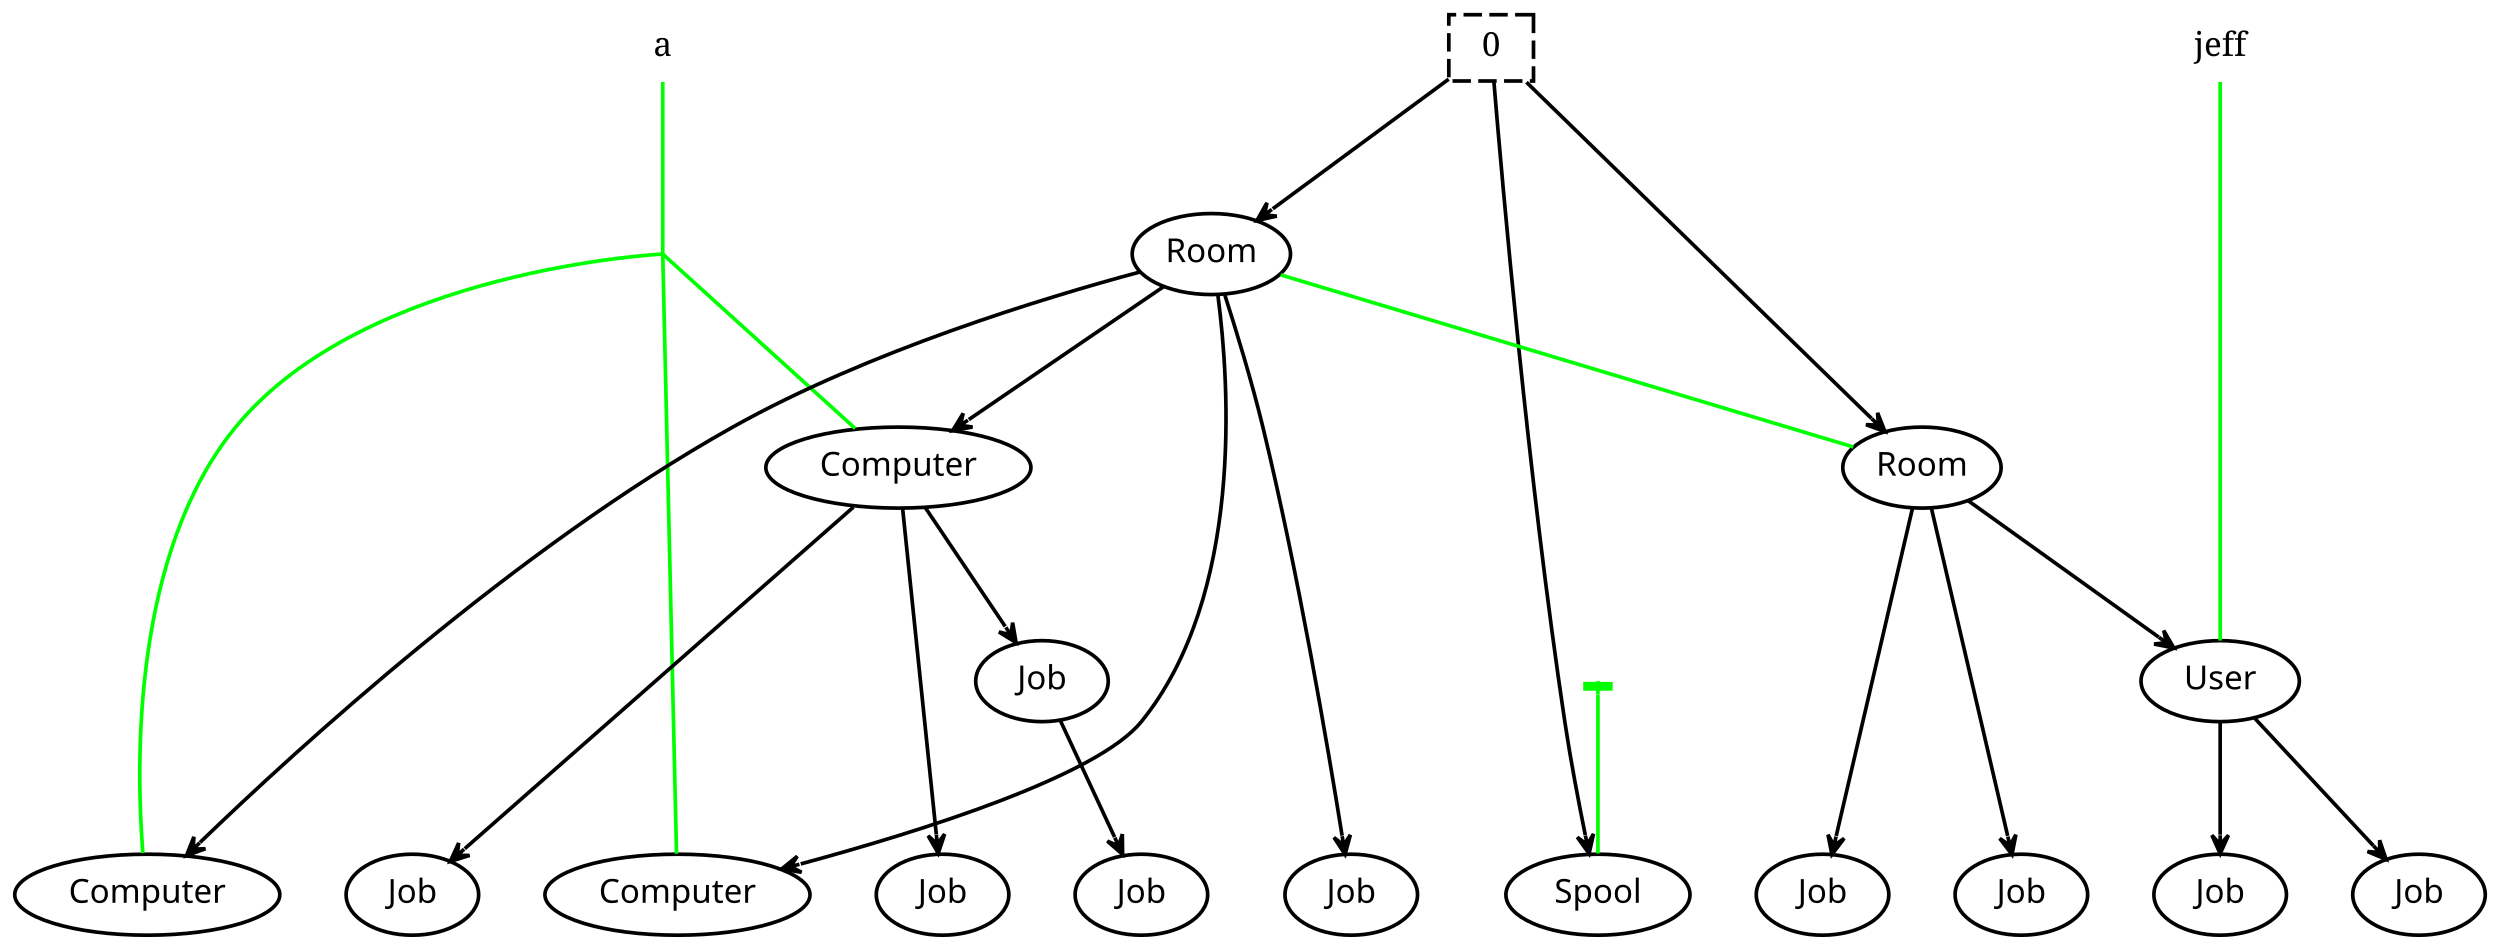
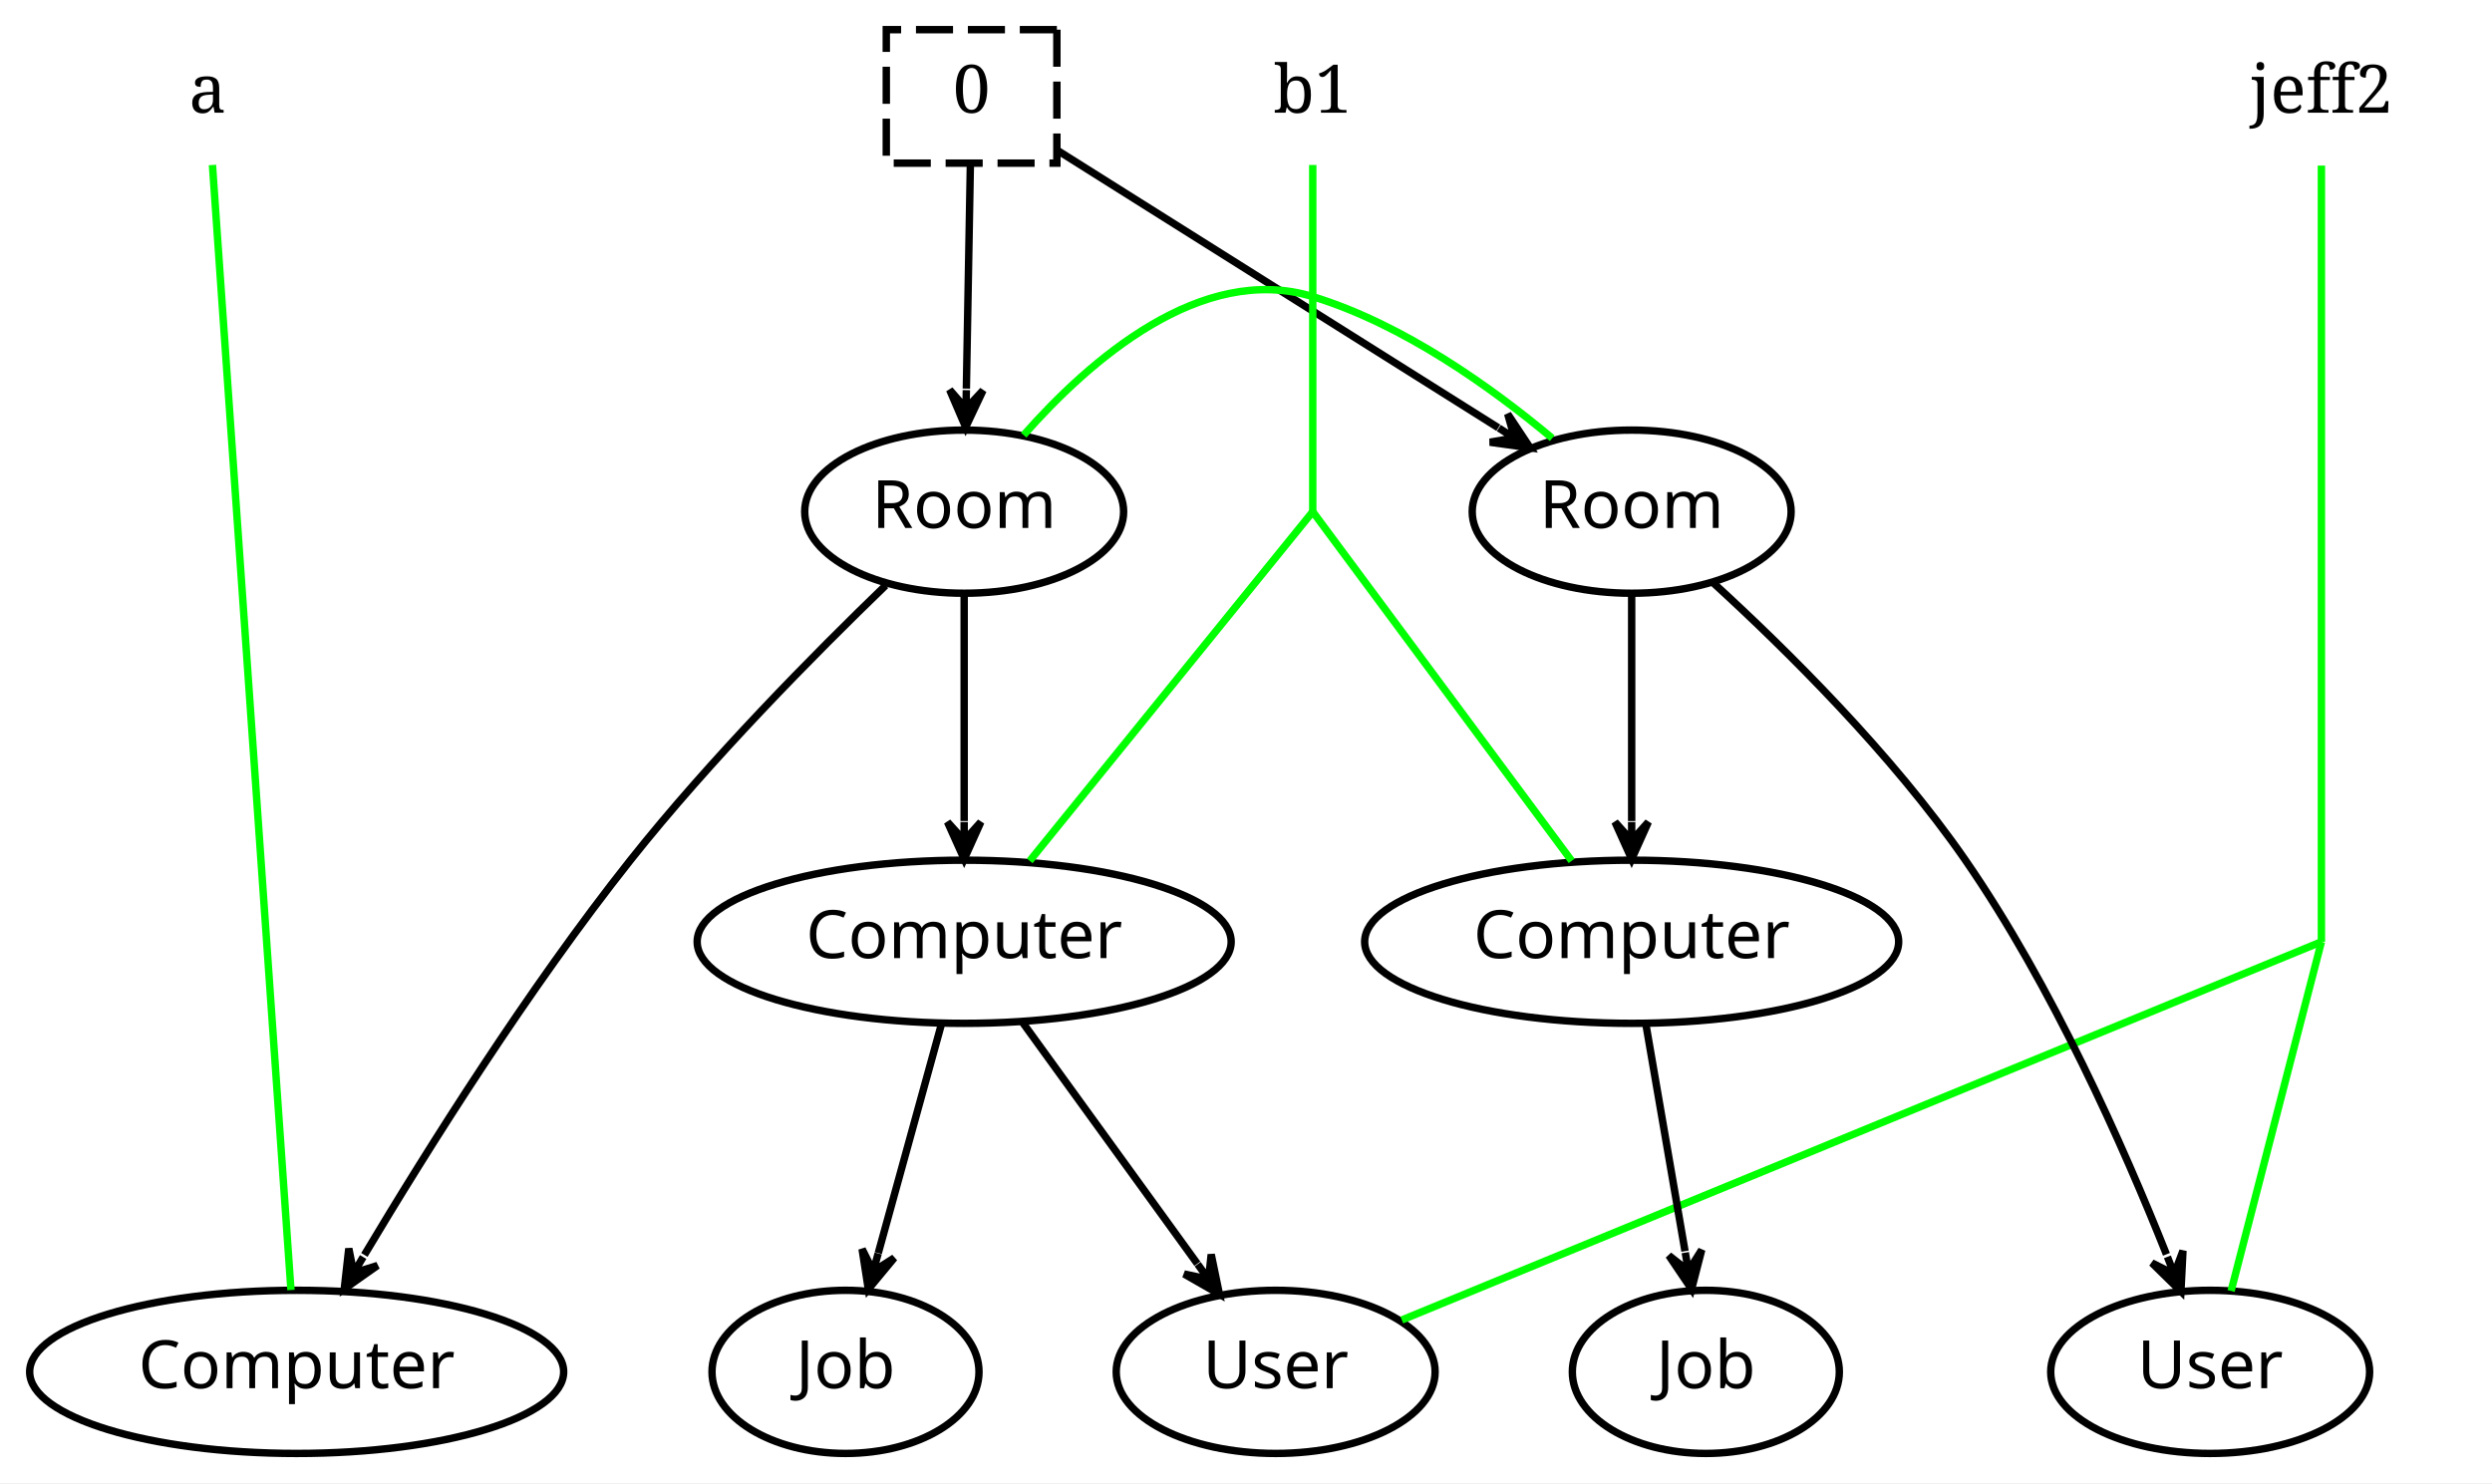
- <svg xmlns="http://www.w3.org/2000/svg" width="679pt" height="258pt" viewBox="0.00 0.00 679.00 258.00">
-   <g id="graph0" class="graph" transform="scale(1 1) rotate(0) translate(4 254)">
-     <polygon fill="#ffffff" stroke="transparent" points="-4,4 -4,-254 675,-254 675,4 -4,4" />
+ <svg xmlns="http://www.w3.org/2000/svg" width="336pt" height="200pt" viewBox="0.00 0.00 336.00 200.00">
+   <g id="graph0" class="graph" transform="scale(1 1) rotate(0) translate(4 196)">
+     <polygon fill="#ffffff" stroke="transparent" points="-4,4 -4,-196 332,-196 332,4 -4,4" />
    <g id="node1" class="node">
-       <polygon fill="none" stroke="#000000" stroke-dasharray="5,2" points="412.5,-250 389.5,-250 389.5,-232 412.5,-232 412.5,-250" />
-       <text text-anchor="middle" x="401" y="-238.8" font-family="serif" font-size="9.00" fill="#000000">0</text>
+       <polygon fill="none" stroke="#000000" stroke-dasharray="5,2" points="138.5,-192 115.5,-192 115.5,-174 138.5,-174 138.5,-192" />
+       <text text-anchor="middle" x="127" y="-180.8" font-family="serif" font-size="9.00" fill="#000000">0</text>
    </g>
    <g id="v0_Room" class="node">
-       <ellipse fill="none" stroke="#000000" cx="325" cy="-185" rx="21.5" ry="11" />
-       <text text-anchor="middle" x="325" y="-182.8" font-family="sans-serif" font-size="9.00" fill="#000000">Room</text>
+       <ellipse fill="none" stroke="#000000" cx="126" cy="-127" rx="21.5" ry="11" />
+       <text text-anchor="middle" x="126" y="-124.8" font-family="sans-serif" font-size="9.00" fill="#000000">Room</text>
    </g>
    <g id="edge1" class="edge">
-       <path fill="none" stroke="#000000" d="M389.457,-232.495C376.738,-223.123 356.167,-207.965 341.692,-197.299" />
-       <polygon fill="#000000" stroke="#000000" points="337.41,-194.144 342.77,-195.299 339.423,-195.627 341.436,-197.111 341.436,-197.111 341.436,-197.111 339.423,-195.627 340.101,-198.922 337.41,-194.144 337.41,-194.144" />
+       <path fill="none" stroke="#000000" d="M126.835,-173.753C126.689,-165.575 126.472,-153.447 126.296,-143.593" />
+       <polygon fill="#000000" stroke="#000000" points="126.203,-138.392 128.542,-143.351 126.248,-140.891 126.293,-143.391 126.293,-143.391 126.293,-143.391 126.248,-140.891 124.043,-143.431 126.203,-138.392 126.203,-138.392" />
    </g>
-     <g id="v9_Spool" class="node">
-       <ellipse fill="none" stroke="#000000" cx="430" cy="-11" rx="25" ry="11" />
-       <text text-anchor="middle" x="430" y="-8.8" font-family="sans-serif" font-size="9.00" fill="#000000">Spool</text>
+     <g id="v5_Room" class="node">
+       <ellipse fill="none" stroke="#000000" cx="216" cy="-127" rx="21.5" ry="11" />
+       <text text-anchor="middle" x="216" y="-124.8" font-family="sans-serif" font-size="9.00" fill="#000000">Room</text>
    </g>
    <g id="edge2" class="edge">
-       <path fill="none" stroke="#000000" d="M401.74,-231.827C403.961,-204.995 411.035,-124.372 421,-58 422.547,-47.698 424.738,-36.212 426.57,-27.174" />
-       <polygon fill="#000000" stroke="#000000" points="427.6,-22.162 428.798,-27.513 427.097,-24.611 426.594,-27.06 426.594,-27.06 426.594,-27.06 427.097,-24.611 424.39,-26.607 427.6,-22.162 427.6,-22.162" />
-     </g>
-     <g id="v10_Room" class="node">
-       <ellipse fill="none" stroke="#000000" cx="518" cy="-127" rx="21.5" ry="11" />
-       <text text-anchor="middle" x="518" y="-124.8" font-family="sans-serif" font-size="9.00" fill="#000000">Room</text>
-     </g>
-     <g id="edge3" class="edge">
-       <path fill="none" stroke="#000000" d="M410.575,-231.671C431.296,-211.48 480.362,-163.673 504.337,-140.312" />
-       <polygon fill="#000000" stroke="#000000" points="507.961,-136.781 505.95,-141.882 506.171,-138.526 504.38,-140.27 504.38,-140.27 504.38,-140.27 506.171,-138.526 502.81,-138.659 507.961,-136.781 507.961,-136.781" />
+       <path fill="none" stroke="#000000" d="M138.635,-175.679C153.751,-166.168 180.299,-149.464 198.017,-138.315" />
+       <polygon fill="#000000" stroke="#000000" points="202.319,-135.608 199.286,-140.175 200.203,-136.94 198.087,-138.271 198.087,-138.271 198.087,-138.271 200.203,-136.94 196.889,-136.367 202.319,-135.608 202.319,-135.608" />
    </g>
    <g id="node2" class="node">
-       <text text-anchor="middle" x="176" y="-238.8" font-family="serif" font-size="9.00" fill="#000000">a</text>
+       <text text-anchor="middle" x="24" y="-180.8" font-family="serif" font-size="9.00" fill="#000000">a</text>
+     </g>
+     <g id="node3" class="node">
+       <text text-anchor="middle" x="173" y="-180.8" font-family="serif" font-size="9.00" fill="#000000">b1</text>
    </g>
    <g id="node5" class="node">
</g>
-     <g id="edge19" class="edge">
-       <path fill="none" stroke="#00ff00" d="M176,-231.753C176,-215.847 176,-185 176,-185" />
-     </g>
-     <g id="node3" class="node">
-       <text text-anchor="middle" x="599" y="-238.8" font-family="serif" font-size="9.00" fill="#000000">jeff</text>
+     <g id="edge12" class="edge">
+       <path fill="none" stroke="#00ff00" d="M173,-173.753C173,-157.847 173,-127 173,-127" />
    </g>
    <g id="node4" class="node">
+       <text text-anchor="middle" x="309" y="-180.8" font-family="serif" font-size="9.00" fill="#000000">jeff2</text>
+     </g>
+     <g id="node6" class="node">
</g>
-     <g id="edge18" class="edge">
-       <path fill="none" stroke="#00ff00" d="M430,-65.405C430,-56.943 430,-35.482 430,-22.183" />
-       <polygon fill="#00ff00" stroke="#00ff00" points="433.5,-68.3 426.5,-68.3 426.5,-66.9 433.5,-66.9 433.5,-68.3" />
-       <polyline fill="none" stroke="#00ff00" points="430,-69 430,-65.5 " />
+     <g id="edge15" class="edge">
+       <path fill="none" stroke="#00ff00" d="M309,-173.671C309,-146.444 309,-69 309,-69" />
+     </g>
+     <g id="v2_Computer" class="node">
+       <ellipse fill="none" stroke="#000000" cx="126" cy="-69" rx="36" ry="11" />
+       <text text-anchor="middle" x="126" y="-66.8" font-family="sans-serif" font-size="9.00" fill="#000000">Computer</text>
+     </g>
+     <g id="edge13" class="edge">
+       <path fill="none" stroke="#00ff00" d="M173,-127C173,-127 148.455,-96.71 134.84,-79.909" />
+     </g>
+     <g id="v6_Computer" class="node">
+       <ellipse fill="none" stroke="#000000" cx="216" cy="-69" rx="36" ry="11" />
+       <text text-anchor="middle" x="216" y="-66.8" font-family="sans-serif" font-size="9.00" fill="#000000">Computer</text>
+     </g>
+     <g id="edge14" class="edge">
+       <path fill="none" stroke="#00ff00" d="M173,-127C173,-127 195.456,-96.71 207.912,-79.909" />
+     </g>
+     <g id="v4_User" class="node">
+       <ellipse fill="none" stroke="#000000" cx="168" cy="-11" rx="21.5" ry="11" />
+       <text text-anchor="middle" x="168" y="-8.8" font-family="sans-serif" font-size="9.00" fill="#000000">User</text>
+     </g>
+     <g id="edge16" class="edge">
+       <path fill="none" stroke="#00ff00" d="M309,-69C309,-69 222.51,-33.422 185.008,-17.996" />
+     </g>
+     <g id="v8_User" class="node">
+       <ellipse fill="none" stroke="#000000" cx="294" cy="-11" rx="21.5" ry="11" />
+       <text text-anchor="middle" x="294" y="-8.8" font-family="sans-serif" font-size="9.00" fill="#000000">User</text>
+     </g>
+     <g id="edge17" class="edge">
+       <path fill="none" stroke="#00ff00" d="M309,-69C309,-69 301.166,-38.711 296.821,-21.909" />
    </g>
    <g id="v1_Computer" class="node">
-       <ellipse fill="none" stroke="#000000" cx="240" cy="-127" rx="36" ry="11" />
-       <text text-anchor="middle" x="240" y="-124.8" font-family="sans-serif" font-size="9.00" fill="#000000">Computer</text>
-     </g>
-     <g id="edge20" class="edge">
-       <path fill="none" stroke="#00ff00" d="M176,-185C176,-185 209.785,-154.382 228.261,-137.638" />
-     </g>
-     <g id="v6_Computer" class="node">
      <ellipse fill="none" stroke="#000000" cx="36" cy="-11" rx="36" ry="11" />
      <text text-anchor="middle" x="36" y="-8.8" font-family="sans-serif" font-size="9.00" fill="#000000">Computer</text>
    </g>
-     <g id="edge21" class="edge">
-       <path fill="none" stroke="#00ff00" d="M176,-185C176,-185 95.25,-181.032 60,-138 31.846,-103.63 32.886,-46.454 34.802,-22.31" />
-     </g>
-     <g id="v7_Computer" class="node">
-       <ellipse fill="none" stroke="#000000" cx="180" cy="-11" rx="36" ry="11" />
-       <text text-anchor="middle" x="180" y="-8.8" font-family="sans-serif" font-size="9.00" fill="#000000">Computer</text>
-     </g>
-     <g id="edge22" class="edge">
-       <path fill="none" stroke="#00ff00" d="M176,-185C176,-185 178.861,-60.553 179.744,-22.149" />
+     <g id="edge3" class="edge">
+       <path fill="none" stroke="#000000" d="M115.411,-117.052C105.902,-107.868 91.814,-93.628 81,-80 67.262,-62.688 53.713,-41.134 45.13,-26.768" />
+       <polygon fill="#000000" stroke="#000000" points="42.417,-22.188 46.901,-25.343 43.691,-24.339 44.965,-26.489 44.965,-26.489 44.965,-26.489 43.691,-24.339 43.029,-27.636 42.417,-22.188 42.417,-22.188" />
    </g>
    <g id="edge4" class="edge">
-       <path fill="none" stroke="#000000" d="M312.09,-176.191C297.997,-166.574 275.284,-151.076 259.121,-140.047" />
-       <polygon fill="#000000" stroke="#000000" points="254.748,-137.064 260.147,-138.023 256.813,-138.473 258.878,-139.882 258.878,-139.882 258.878,-139.882 256.813,-138.473 257.61,-141.74 254.748,-137.064 254.748,-137.064" />
+       <path fill="none" stroke="#000000" d="M126,-115.817C126,-107.151 126,-95.02 126,-85.278" />
+       <polygon fill="#000000" stroke="#000000" points="126,-80.149 128.25,-85.149 126,-82.649 126,-85.149 126,-85.149 126,-85.149 126,-82.649 123.75,-85.149 126,-80.149 126,-80.149" />
+     </g>
+     <g id="edge10" class="edge">
+       <path fill="none" stroke="#00ff00" d="M134.021,-137.325C142.903,-147.402 157.963,-160.597 173,-156 185.228,-152.262 197.12,-143.748 205.288,-136.907" />
+     </g>
+     <g id="edge11" class="edge">
+       <path fill="none" stroke="#00ff00" d="M35.23,-22.038C33.021,-53.702 26.69,-144.446 24.645,-173.752" />
+     </g>
+     <g id="v3_Job" class="node">
+       <ellipse fill="none" stroke="#000000" cx="110" cy="-11" rx="18" ry="11" />
+       <text text-anchor="middle" x="110" y="-8.8" font-family="sans-serif" font-size="9.00" fill="#000000">Job</text>
    </g>
    <g id="edge5" class="edge">
-       <path fill="none" stroke="#000000" d="M305.646,-180.145C279.479,-173.113 231.854,-158.636 195,-138 136.239,-105.097 76.827,-50.777 50.315,-25.179" />
-       <polygon fill="#000000" stroke="#000000" points="46.646,-21.617 51.801,-23.486 48.44,-23.359 50.233,-25.1 50.233,-25.1 50.233,-25.1 48.44,-23.359 48.666,-26.714 46.646,-21.617 46.646,-21.617" />
+       <path fill="none" stroke="#000000" d="M122.915,-57.817C120.502,-49.071 117.116,-36.795 114.416,-27.008" />
+       <polygon fill="#000000" stroke="#000000" points="113.076,-22.149 116.574,-26.37 113.74,-24.559 114.405,-26.969 114.405,-26.969 114.405,-26.969 113.74,-24.559 112.236,-27.567 113.076,-22.149 113.076,-22.149" />
    </g>
    <g id="edge6" class="edge">
-       <path fill="none" stroke="#000000" d="M326.796,-173.678C329.961,-149.511 333.795,-92.292 306,-58 294.069,-43.28 246.613,-28.331 213.478,-19.362" />
-       <polygon fill="#000000" stroke="#000000" points="208.291,-17.975 213.702,-17.093 210.706,-18.621 213.121,-19.267 213.121,-19.267 213.121,-19.267 210.706,-18.621 212.54,-21.44 208.291,-17.975 208.291,-17.975" />
-     </g>
-     <g id="v8_Job" class="node">
-       <ellipse fill="none" stroke="#000000" cx="363" cy="-11" rx="18" ry="11" />
-       <text text-anchor="middle" x="363" y="-8.8" font-family="sans-serif" font-size="9.00" fill="#000000">Job</text>
+       <path fill="none" stroke="#000000" d="M133.9,-58.091C140.553,-48.903 150.128,-35.68 157.439,-25.584" />
+       <polygon fill="#000000" stroke="#000000" points="160.418,-21.47 159.308,-26.839 158.952,-23.495 157.486,-25.52 157.486,-25.52 157.486,-25.52 158.952,-23.495 155.663,-24.2 160.418,-21.47 160.418,-21.47" />
    </g>
    <g id="edge7" class="edge">
-       <path fill="none" stroke="#000000" d="M328.664,-173.882C331.699,-164.414 335.987,-150.411 339,-138 348.596,-98.469 356.637,-51.237 360.513,-27.036" />
-       <polygon fill="#000000" stroke="#000000" points="361.32,-21.953 362.758,-27.244 360.928,-24.422 360.536,-26.891 360.536,-26.891 360.536,-26.891 360.928,-24.422 358.313,-26.539 361.32,-21.953 361.32,-21.953" />
-     </g>
-     <g id="edge17" class="edge">
-       <path fill="none" stroke="#00ff00" d="M343.857,-179.333C380.849,-168.216 462.526,-143.671 499.351,-132.605" />
-     </g>
-     <g id="v2_Job" class="node">
-       <ellipse fill="none" stroke="#000000" cx="252" cy="-11" rx="18" ry="11" />
-       <text text-anchor="middle" x="252" y="-8.8" font-family="sans-serif" font-size="9.00" fill="#000000">Job</text>
+       <path fill="none" stroke="#000000" d="M216,-115.817C216,-107.151 216,-95.02 216,-85.278" />
+       <polygon fill="#000000" stroke="#000000" points="216,-80.149 218.25,-85.149 216,-82.649 216,-85.149 216,-85.149 216,-85.149 216,-82.649 213.75,-85.149 216,-80.149 216,-80.149" />
    </g>
    <g id="edge8" class="edge">
-       <path fill="none" stroke="#000000" d="M241.151,-115.877C243.278,-95.317 247.833,-51.282 250.311,-27.33" />
-       <polygon fill="#000000" stroke="#000000" points="250.835,-22.259 252.559,-27.464 250.578,-24.746 250.321,-27.233 250.321,-27.233 250.321,-27.233 250.578,-24.746 248.083,-27.001 250.835,-22.259 250.835,-22.259" />
+       <path fill="none" stroke="#000000" d="M227.027,-117.377C236.832,-108.412 251.107,-94.31 261,-80 272.702,-63.073 282.329,-41.355 288.105,-26.849" />
+       <polygon fill="#000000" stroke="#000000" points="290.056,-21.853 290.333,-27.329 289.147,-24.182 288.237,-26.511 288.237,-26.511 288.237,-26.511 289.147,-24.182 286.141,-25.692 290.056,-21.853 290.056,-21.853" />
    </g>
-     <g id="v3_Job" class="node">
-       <ellipse fill="none" stroke="#000000" cx="279" cy="-69" rx="18" ry="11" />
-       <text text-anchor="middle" x="279" y="-66.8" font-family="sans-serif" font-size="9.00" fill="#000000">Job</text>
+     <g id="v7_Job" class="node">
+       <ellipse fill="none" stroke="#000000" cx="226" cy="-11" rx="18" ry="11" />
+       <text text-anchor="middle" x="226" y="-8.8" font-family="sans-serif" font-size="9.00" fill="#000000">Job</text>
    </g>
    <g id="edge9" class="edge">
-       <path fill="none" stroke="#000000" d="M247.336,-116.091C253.459,-106.984 262.246,-93.916 269.011,-83.856" />
-       <polygon fill="#000000" stroke="#000000" points="271.96,-79.47 271.037,-84.874 270.565,-81.544 269.17,-83.619 269.17,-83.619 269.17,-83.619 270.565,-81.544 267.303,-82.364 271.96,-79.47 271.96,-79.47" />
-     </g>
-     <g id="v5_Job" class="node">
-       <ellipse fill="none" stroke="#000000" cx="108" cy="-11" rx="18" ry="11" />
-       <text text-anchor="middle" x="108" y="-8.8" font-family="sans-serif" font-size="9.00" fill="#000000">Job</text>
-     </g>
-     <g id="edge10" class="edge">
-       <path fill="none" stroke="#000000" d="M227.818,-116.295C203.343,-94.786 148.314,-46.428 122.231,-23.506" />
-       <polygon fill="#000000" stroke="#000000" points="118.303,-20.054 123.544,-21.665 120.181,-21.704 122.059,-23.355 122.059,-23.355 122.059,-23.355 120.181,-21.704 120.573,-25.045 118.303,-20.054 118.303,-20.054" />
-     </g>
-     <g id="v4_Job" class="node">
-       <ellipse fill="none" stroke="#000000" cx="306" cy="-11" rx="18" ry="11" />
-       <text text-anchor="middle" x="306" y="-8.8" font-family="sans-serif" font-size="9.00" fill="#000000">Job</text>
-     </g>
-     <g id="edge11" class="edge">
-       <path fill="none" stroke="#000000" d="M283.952,-58.362C288.087,-49.481 294.038,-36.697 298.715,-26.649" />
-       <polygon fill="#000000" stroke="#000000" points="300.896,-21.965 300.825,-27.447 299.841,-24.231 298.786,-26.498 298.786,-26.498 298.786,-26.498 299.841,-24.231 296.746,-25.548 300.896,-21.965 300.896,-21.965" />
-     </g>
-     <g id="v11_User" class="node">
-       <ellipse fill="none" stroke="#000000" cx="599" cy="-69" rx="21.5" ry="11" />
-       <text text-anchor="middle" x="599" y="-66.8" font-family="sans-serif" font-size="9.00" fill="#000000">User</text>
-     </g>
-     <g id="edge12" class="edge">
-       <path fill="none" stroke="#000000" d="M530.656,-117.938C544.566,-107.978 566.968,-91.937 582.307,-80.953" />
-       <polygon fill="#000000" stroke="#000000" points="586.433,-77.999 583.677,-82.739 584.4,-79.454 582.367,-80.91 582.367,-80.91 582.367,-80.91 584.4,-79.454 581.057,-79.081 586.433,-77.999 586.433,-77.999" />
-     </g>
-     <g id="v14_Job" class="node">
-       <ellipse fill="none" stroke="#000000" cx="545" cy="-11" rx="18" ry="11" />
-       <text text-anchor="middle" x="545" y="-8.8" font-family="sans-serif" font-size="9.00" fill="#000000">Job</text>
-     </g>
-     <g id="edge13" class="edge">
-       <path fill="none" stroke="#000000" d="M520.589,-115.877C525.399,-95.211 535.729,-50.829 541.284,-26.963" />
-       <polygon fill="#000000" stroke="#000000" points="542.458,-21.919 543.516,-27.299 541.892,-24.354 541.325,-26.789 541.325,-26.789 541.325,-26.789 541.892,-24.354 539.133,-26.279 542.458,-21.919 542.458,-21.919" />
-     </g>
-     <g id="v15_Job" class="node">
-       <ellipse fill="none" stroke="#000000" cx="491" cy="-11" rx="18" ry="11" />
-       <text text-anchor="middle" x="491" y="-8.8" font-family="sans-serif" font-size="9.00" fill="#000000">Job</text>
-     </g>
-     <g id="edge14" class="edge">
-       <path fill="none" stroke="#000000" d="M515.411,-115.877C510.601,-95.211 500.271,-50.829 494.716,-26.963" />
-       <polygon fill="#000000" stroke="#000000" points="493.542,-21.919 496.867,-26.279 494.108,-24.354 494.675,-26.789 494.675,-26.789 494.675,-26.789 494.108,-24.354 492.484,-27.299 493.542,-21.919 493.542,-21.919" />
-     </g>
-     <g id="edge23" class="edge">
-       <path fill="none" stroke="#00ff00" d="M599,-80.037C599,-111.702 599,-202.446 599,-231.752" />
-     </g>
-     <g id="v12_Job" class="node">
-       <ellipse fill="none" stroke="#000000" cx="653" cy="-11" rx="18" ry="11" />
-       <text text-anchor="middle" x="653" y="-8.8" font-family="sans-serif" font-size="9.00" fill="#000000">Job</text>
-     </g>
-     <g id="edge15" class="edge">
-       <path fill="none" stroke="#000000" d="M608.406,-58.897C617.341,-49.3 630.829,-34.813 640.631,-24.285" />
-       <polygon fill="#000000" stroke="#000000" points="644.06,-20.602 642.3,-25.795 642.357,-22.432 640.653,-24.261 640.653,-24.261 640.653,-24.261 642.357,-22.432 639.006,-22.728 644.06,-20.602 644.06,-20.602" />
-     </g>
-     <g id="v13_Job" class="node">
-       <ellipse fill="none" stroke="#000000" cx="599" cy="-11" rx="18" ry="11" />
-       <text text-anchor="middle" x="599" y="-8.8" font-family="sans-serif" font-size="9.00" fill="#000000">Job</text>
-     </g>
-     <g id="edge16" class="edge">
-       <path fill="none" stroke="#000000" d="M599,-57.817C599,-49.151 599,-37.02 599,-27.278" />
-       <polygon fill="#000000" stroke="#000000" points="599,-22.149 601.25,-27.149 599,-24.649 599,-27.149 599,-27.149 599,-27.149 599,-24.649 596.75,-27.149 599,-22.149 599,-22.149" />
+       <path fill="none" stroke="#000000" d="M217.928,-57.817C219.422,-49.151 221.514,-37.02 223.193,-27.278" />
+       <polygon fill="#000000" stroke="#000000" points="224.078,-22.149 225.446,-27.458 223.653,-24.612 223.228,-27.076 223.228,-27.076 223.228,-27.076 223.653,-24.612 221.011,-26.694 224.078,-22.149 224.078,-22.149" />
    </g>
  </g>
</svg>
